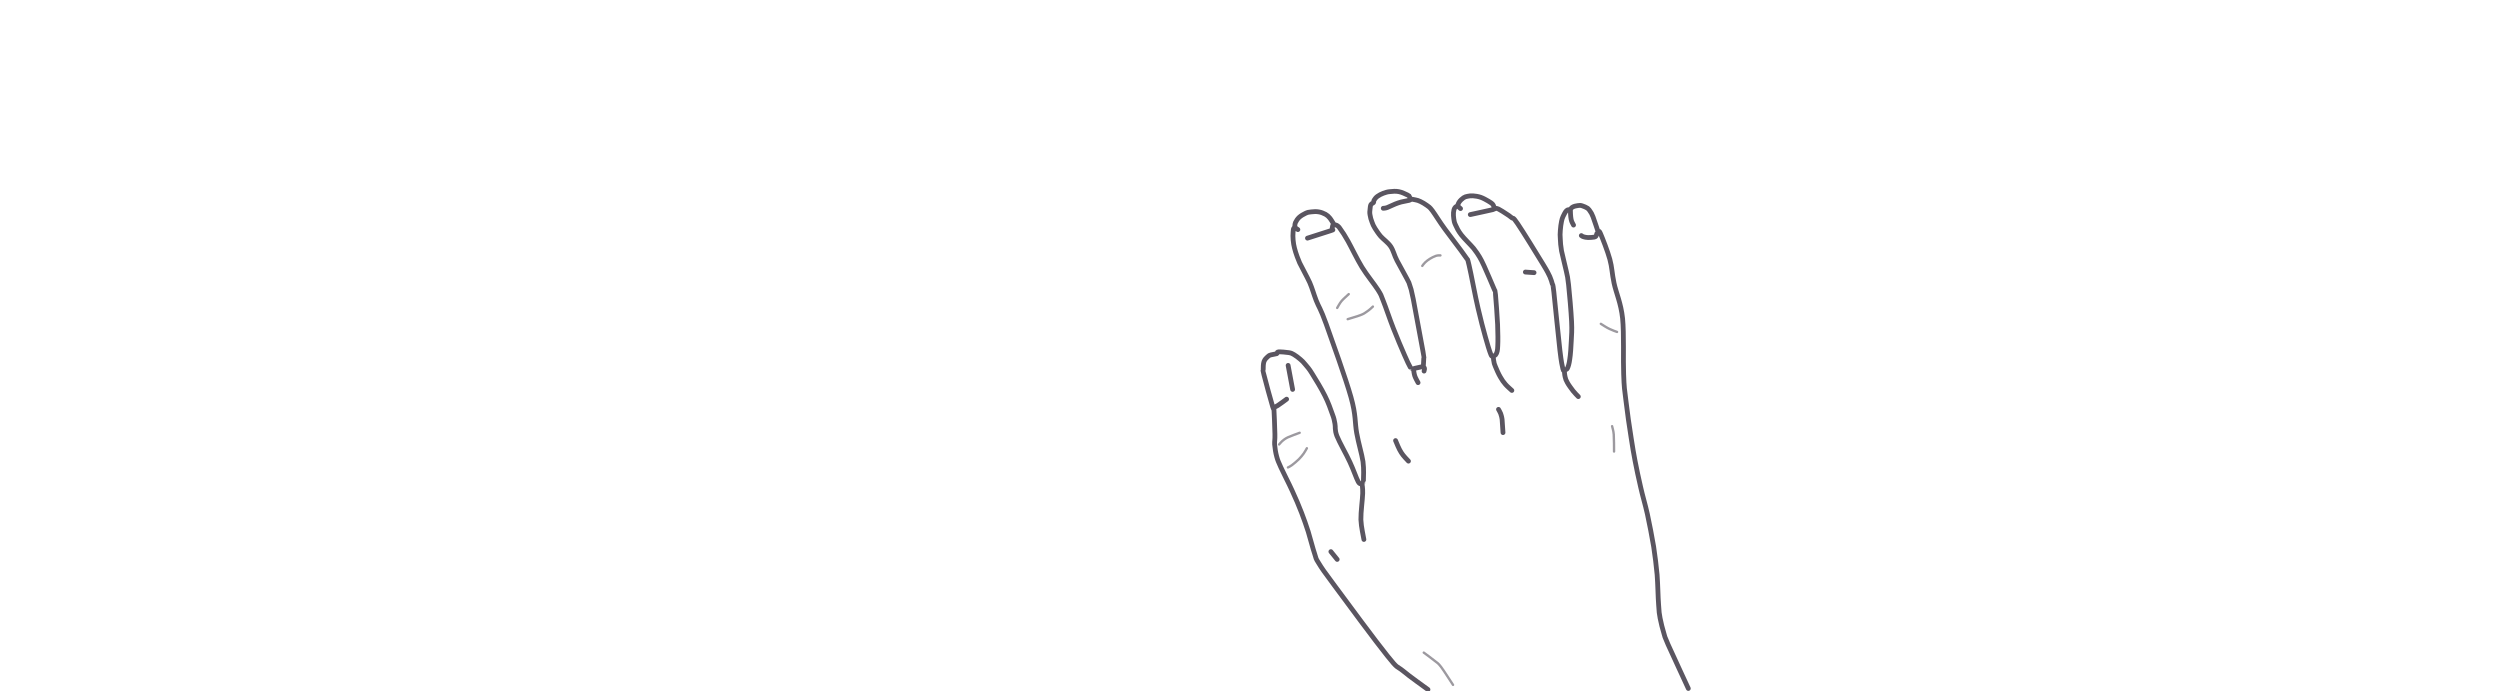
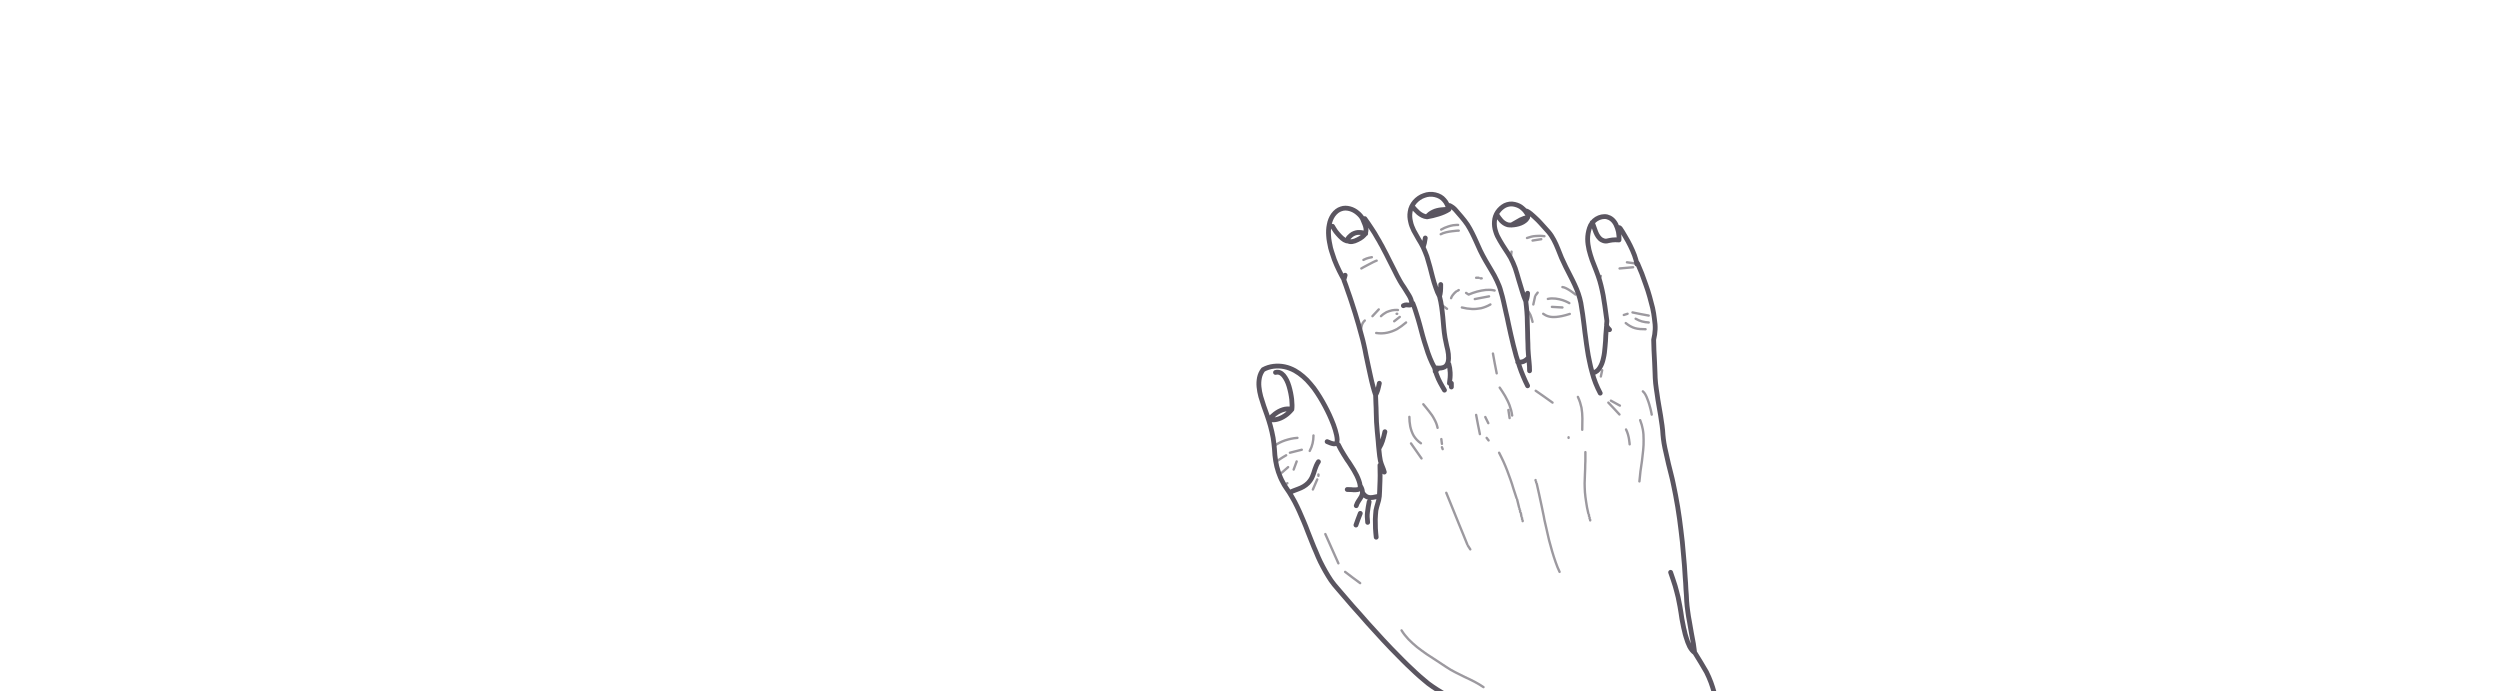
<svg xmlns="http://www.w3.org/2000/svg" viewBox="-400 -20 1666 460" data-side="right">
-   <path class="hand-creases" d="M559.9 150.2 C559.4 150.2 558.1 150.1 556.9 150.5 555.7 150.9 553.9 151.8 552.8 152.5 551.6 153.2 550.6 154.1 549.8 154.8 548.9 155.6 548.1 156.8 547.8 157.2 M498.8 176.0 C498.0 176.8 495.4 179.0 494.1 180.5 492.8 182.0 491.6 184.4 491.1 185.2 M514.9 184.3 C514.3 184.9 512.5 186.6 511.1 187.5 509.7 188.5 508.8 189.2 506.6 190.0 504.4 190.9 499.5 192.2 498.1 192.7 M666.8 195.8 C667.8 196.4 670.9 198.5 672.8 199.3 674.6 200.2 676.8 200.9 677.6 201.2 M674.3 264.0 C674.4 264.9 675.2 266.7 675.4 269.5 675.6 272.3 675.6 279.0 675.6 280.9 M466.1 268.4 C464.8 268.9 460.0 270.6 458.1 271.5 456.1 272.5 455.4 273.2 454.4 274.0 453.5 274.8 452.8 275.8 452.4 276.2 M470.9 278.7 C470.6 279.3 469.6 281.0 468.8 282.2 467.9 283.4 466.9 284.7 465.6 286.0 464.3 287.3 462.1 289.1 460.9 290.0 459.7 290.9 458.7 291.3 458.3 291.5 M548.8 414.9 C550.0 415.8 554.2 418.8 556.1 420.4 558.0 421.9 558.2 421.7 560.3 424.4 562.3 427.0 566.9 434.4 568.3 436.4" fill="none" stroke="#5a5560" stroke-opacity="0.6" stroke-width="1.6" stroke-linecap="round" stroke-linejoin="round" />
-   <path class="hand-lines" d="M540.0 112.7 C540.5 112.7 542.2 112.9 543.3 113.2 544.4 113.4 545.4 113.7 546.6 114.3 547.9 114.9 549.4 115.8 550.8 116.8 552.1 117.8 552.6 117.8 554.6 120.5 556.6 123.2 559.3 127.8 563.0 132.8 566.6 137.8 573.6 146.7 576.3 150.7 578.9 154.7 577.5 151.0 579.0 156.8 580.4 162.6 583.1 177.6 585.0 185.5 586.8 193.4 588.4 199.2 589.8 204.3 591.2 209.4 592.6 214.0 593.5 216.2 594.3 218.3 594.8 217.1 595.1 217.3 M540.0 112.7 C539.8 112.8 540.5 113.1 539.1 113.5 537.8 113.9 534.2 114.3 531.8 115.2 529.3 116.0 526.1 117.7 524.5 118.3 522.8 118.9 522.2 118.7 521.8 118.8 M571.3 117.2 C571.5 116.7 571.8 115.4 572.5 114.5 573.1 113.6 574.4 112.4 575.3 111.8 576.2 111.2 576.9 111.0 578.0 110.8 579.0 110.6 580.1 110.4 581.6 110.5 583.1 110.6 585.1 110.9 586.8 111.5 588.5 112.1 590.4 113.2 591.8 114.0 593.1 114.8 594.1 115.4 594.8 116.2 595.4 116.9 595.6 118.2 595.8 118.7 M571.3 117.2 L573.3 119.0 M571.3 117.2 C571.0 117.4 569.9 117.7 569.5 118.5 569.0 119.2 568.7 120.4 568.6 121.7 568.5 122.9 568.6 124.4 568.8 125.8 569.0 127.2 569.1 128.2 570.0 130.0 570.8 131.8 571.8 133.9 573.8 136.5 575.8 139.1 579.9 143.0 582.0 145.5 584.0 148.0 584.8 149.4 586.0 151.3 587.1 153.3 587.4 153.7 589.0 157.2 590.5 160.6 594.2 169.0 595.5 172.2 596.7 175.3 596.2 172.3 596.6 176.3 597.0 180.3 597.7 190.5 598.0 196.2 598.2 201.8 598.3 207.2 598.1 210.5 598.0 213.8 597.6 214.7 597.1 215.8 596.6 217.0 595.5 217.1 595.1 217.3 M595.8 118.7 C596.3 118.8 597.3 118.7 598.6 119.3 600.0 120.0 602.3 121.5 603.8 122.5 605.2 123.4 606.0 123.9 607.3 125.0 608.5 126.1 607.8 123.8 611.3 129.0 614.8 134.1 624.5 149.9 628.1 155.8 631.7 161.7 631.7 162.1 632.8 164.3 633.8 166.6 634.0 167.6 634.5 169.3 634.9 171.0 634.6 167.3 635.5 174.7 636.3 182.0 638.5 204.8 639.5 213.3 640.5 221.8 641.0 223.6 641.5 225.8 642.0 228.0 642.3 226.4 642.5 226.5 M595.8 118.7 C595.6 118.8 597.4 118.9 594.8 119.7 592.1 120.4 582.3 122.4 579.8 123.0 M646.5 119.7 C646.7 119.4 647.1 118.4 648.0 118.0 648.8 117.5 650.4 117.1 651.5 117.0 652.5 116.8 653.4 116.8 654.5 117.2 655.5 117.5 657.1 118.2 658.0 118.8 658.8 119.5 659.2 120.0 659.8 121.0 660.4 121.9 660.7 122.2 661.6 124.5 662.5 126.8 664.5 133.1 665.1 134.8 M646.5 119.7 C646.5 120.7 646.6 124.4 647.0 126.2 647.3 127.9 648.3 129.3 648.6 130.0 M646.5 119.7 C646.0 119.8 644.8 119.5 644.0 120.3 643.1 121.1 642.2 123.1 641.6 124.3 641.1 125.5 640.9 126.0 640.6 127.5 640.3 129.0 639.9 131.5 639.8 133.5 639.6 135.5 639.6 137.2 639.8 139.5 639.9 141.8 640.0 143.6 640.6 147.2 641.3 150.7 643.0 157.0 643.8 160.8 644.6 164.6 644.7 164.3 645.3 169.8 645.9 175.4 647.0 187.9 647.3 194.2 647.6 200.4 647.3 203.0 647.1 207.2 646.9 211.3 646.6 216.3 646.1 219.3 645.7 222.4 645.1 224.3 644.5 225.5 643.8 226.7 642.8 226.3 642.5 226.5 M488.9 129.7 C489.4 129.8 490.7 129.9 491.4 130.5 492.2 131.1 492.5 131.5 493.6 133.2 494.8 134.8 495.9 136.5 498.3 140.7 500.6 144.8 504.3 152.6 507.6 158.0 510.9 163.4 515.9 169.4 518.3 173.2 520.6 176.9 520.1 176.2 521.8 180.5 523.5 184.7 526.1 192.6 528.5 198.7 530.8 204.7 534.1 212.3 536.0 216.7 537.8 221.0 539.0 223.2 539.8 224.7 540.5 226.1 540.1 225.2 540.5 225.5 540.8 225.7 541.7 226.0 542.0 226.2 M488.9 129.7 C488.8 129.8 488.3 129.8 488.1 130.3 487.9 130.9 487.8 132.4 487.6 133.0 487.4 133.5 489.7 132.7 486.9 133.7 484.2 134.6 473.9 137.8 471.3 138.7 M462.8 131.5 C462.9 131.0 462.8 129.4 463.3 128.3 463.8 127.2 464.7 125.8 465.8 124.8 466.9 123.8 468.6 122.8 469.9 122.2 471.3 121.5 472.3 121.3 473.8 121.2 475.3 121.0 477.2 120.9 478.8 121.2 480.4 121.4 482.1 122.2 483.3 122.8 484.5 123.5 485.2 124.1 486.1 125.2 487.0 126.2 488.3 128.6 488.8 129.3 M462.8 131.5 C462.6 131.7 462.1 131.9 461.9 132.8 461.8 133.8 461.6 135.5 461.6 137.2 461.6 138.8 461.8 141.0 462.1 142.8 462.4 144.6 462.8 145.9 463.4 148.0 464.1 150.0 464.6 151.8 466.1 155.2 467.7 158.5 470.9 164.2 472.8 168.3 474.6 172.5 475.3 175.5 477.1 180.2 478.9 184.8 479.9 185.2 483.8 196.0 487.6 206.7 496.9 232.5 500.3 244.7 503.7 256.8 502.8 261.5 504.1 268.6 505.4 275.8 507.5 282.4 508.3 287.6 509.0 292.9 508.6 297.7 508.6 300.0 508.6 302.3 508.6 301.0 508.4 301.3 508.3 301.7 507.8 302.0 507.6 302.1 M462.8 131.5 L464.9 133.0 M665.1 134.8 C665.4 135.0 665.3 132.7 666.6 135.7 667.9 138.7 671.3 147.3 672.8 152.8 674.3 158.3 674.2 162.1 675.6 168.7 677.0 175.2 680.2 182.0 681.3 192.2 682.3 202.3 681.6 220.2 682.0 229.3 682.3 238.4 682.6 239.7 683.5 246.8 684.3 253.9 685.9 265.1 687.0 271.8 688.0 278.5 688.6 281.7 689.6 287.1 690.7 292.6 691.9 298.6 693.3 304.5 694.6 310.4 696.3 315.8 697.8 322.5 699.2 329.1 700.9 337.6 702.0 344.3 703.0 351.1 703.7 356.5 704.3 363.0 704.8 369.5 704.9 378.3 705.3 383.1 705.6 388.0 705.7 388.8 706.3 392.0 706.9 395.1 707.9 399.1 708.8 402.0 709.7 404.9 708.9 403.3 711.6 409.5 714.3 415.6 722.9 433.9 725.1 438.8 M665.1 134.8 C665.0 135.0 664.4 135.2 664.1 135.7 663.9 136.1 663.9 136.9 663.6 137.3 663.3 137.7 663.3 137.8 662.5 138.0 661.6 138.2 659.5 138.3 658.3 138.3 657.1 138.3 656.0 138.0 655.3 137.8 654.5 137.6 654.0 137.1 653.8 137.0 M616.5 161.3 L622.3 161.7 M595.1 217.3 C595.2 217.9 595.2 219.7 595.5 220.8 595.7 222.0 595.7 222.4 596.5 224.2 597.2 225.9 598.6 229.2 599.8 231.2 600.9 233.2 602.0 234.7 603.3 236.2 604.6 237.7 606.8 239.5 607.5 240.2 M458.4 223.5 L461.4 239.5 M548.5 224.2 C548.5 223.3 548.8 220.5 548.8 218.8 548.8 217.2 549.4 220.9 548.3 214.3 547.1 207.7 543.2 186.6 541.8 179.3 540.3 172.0 540.3 172.7 539.6 170.5 538.9 168.2 539.1 168.6 537.6 165.8 536.2 163.0 532.8 157.2 531.0 153.7 529.1 150.1 528.6 147.0 526.8 144.3 525.0 141.6 521.9 139.5 520.1 137.5 518.4 135.5 517.3 133.7 516.3 132.2 515.3 130.6 514.8 129.5 514.3 128.0 513.7 126.5 513.2 124.8 513.0 123.3 512.7 121.9 512.8 120.5 513.0 119.3 513.1 118.2 513.2 117.0 513.6 116.3 514.0 115.6 514.9 115.5 515.3 115.0 515.6 114.5 515.3 113.8 515.8 113.2 516.2 112.5 517.0 111.5 518.0 110.8 519.0 110.1 520.4 109.3 521.8 108.8 523.2 108.3 524.6 107.8 526.3 107.7 528.0 107.5 530.1 107.3 532.1 107.7 534.1 108.0 537.0 109.5 538.1 110.0 539.3 110.5 538.8 110.4 539.1 110.8 539.4 111.2 539.7 112.1 539.8 112.3 M548.5 224.2 C548.6 224.4 549.2 225.0 549.3 225.5 549.4 226.0 549.0 227.0 549.0 227.3 M548.5 224.2 C547.5 224.4 543.7 225.2 542.6 225.5 541.5 225.8 542.1 226.0 542.0 226.2 M542.0 226.2 C542.1 226.9 542.3 229.0 542.8 230.5 543.3 232.0 544.6 234.2 545.0 235.0 M642.5 226.5 C642.5 227.3 642.6 229.7 643.0 231.2 643.3 232.6 643.6 233.4 644.5 235.0 645.3 236.5 647.1 238.9 648.3 240.5 649.5 242.0 651.2 243.7 651.8 244.3 M457.4 246.0 C456.4 246.7 452.9 249.4 451.4 250.3 450.0 251.2 449.4 251.3 448.9 251.5 M448.9 251.5 C449.1 254.5 449.5 265.2 449.6 269.3 449.7 273.4 449.3 273.6 449.4 276.1 449.6 278.6 450.1 281.8 450.8 284.3 451.5 286.9 451.9 287.7 453.6 291.5 455.3 295.3 458.8 301.9 461.1 307.0 463.4 312.0 465.7 317.3 467.4 321.8 469.2 326.4 470.3 329.8 471.8 334.3 473.2 338.9 474.9 345.6 476.1 349.1 477.3 352.6 476.5 351.7 478.8 355.3 481.0 358.9 482.0 360.4 489.6 370.6 497.2 380.9 516.9 407.6 524.5 417.0 532.0 426.4 530.4 423.4 535.0 427.1 539.5 430.9 548.8 437.4 551.6 439.5 M448.9 251.5 C448.8 251.4 449.2 254.6 448.1 251.0 447.0 247.4 443.3 233.9 442.3 229.8 441.2 225.7 441.8 227.8 441.8 226.3 441.8 224.8 441.8 222.4 442.3 221.0 442.8 219.5 444.0 218.4 444.8 217.7 445.6 216.9 445.9 216.8 446.9 216.5 447.9 216.2 449.9 216.0 450.8 215.7 451.6 215.3 450.6 214.6 451.9 214.5 453.3 214.4 457.2 214.7 458.9 215.0 460.7 215.3 461.0 215.6 462.3 216.3 463.6 217.1 465.4 218.4 466.6 219.5 467.9 220.6 468.5 221.2 469.8 222.8 471.1 224.4 472.3 225.5 474.4 229.0 476.6 232.5 480.7 239.2 482.9 243.7 485.2 248.2 486.8 252.9 487.9 256.0 489.1 259.1 489.1 259.9 489.6 262.3 490.1 264.7 489.3 266.2 490.9 270.5 492.6 274.8 497.3 282.9 499.6 288.0 502.0 293.1 503.8 298.6 505.1 301.0 506.4 303.3 507.2 302.0 507.6 302.1 M598.6 252.8 C598.8 253.3 599.6 254.4 600.0 255.5 600.3 256.6 600.7 257.3 601.0 259.5 601.2 261.6 601.5 266.8 601.6 268.3 M530.0 273.6 C530.6 275.0 532.3 279.4 533.8 281.6 535.2 283.9 537.8 286.4 538.6 287.3 M507.6 302.1 C507.7 303.3 508.2 304.8 508.1 308.8 508.0 312.8 506.8 321.2 506.9 326.3 507.1 331.4 508.6 337.3 508.9 339.5 M486.9 347.6 L491.1 352.8" fill="none" stroke="#5a5560" stroke-width="3.2" stroke-linecap="round" stroke-linejoin="round" data-source="outline" />
+   <path class="hand-creases" d="M571.7 129.9 C571.7 129.9 570.5 129.8 568.4 130.1 C567.4 130.3 566.2 130.5 564.9 131.0 C563.5 131.4 562.0 132.1 560.4 133.0 M572.1 133.7 C572.1 133.7 570.1 133.7 567.6 134.1 C565.1 134.4 562.1 135.0 560.1 136.1 M629.2 137.4 C627.1 137.1 625.2 137.1 623.3 137.3 C621.4 137.4 619.6 137.9 617.6 138.6 M627.1 139.4 L621.3 140.3 M607.3 147.7 L606.9 151.0 M514.2 151.4 C514.2 151.4 511.1 151.8 508.6 153.2 M690.0 155.6 L684.2 154.8 M517.4 153.7 C516.8 153.8 514.2 155.1 511.8 156.4 C509.4 157.6 507.2 158.9 507.2 158.9 M688.3 158.1 L683.8 158.5 L679.3 158.9 M666.8 163.9 L666.0 165.9 M585.4 165.1 L583.7 165.1 M587.4 165.5 L586.6 165.5 M649.9 176.3 C649.9 176.3 648.5 175.1 646.7 173.9 C644.9 172.7 642.7 171.4 641.2 171.3 M572.1 173.3 L571.3 173.8 M596.0 173.6 C594.1 173.1 592.2 173.1 590.3 173.2 C588.3 173.4 586.3 173.8 584.4 174.3 C582.5 174.8 580.6 175.5 578.7 176.3 M570.5 174.2 C570.5 174.2 567.8 176.2 567.0 178.7 M624.7 175.0 L623.4 176.7 M592.3 177.5 L587.5 178.4 L582.8 179.3 M577.0 175.2 L578.7 176.3 M623.0 177.5 L621.8 182.9 M645.8 182.0 C645.8 182.0 644.0 180.9 641.3 180.0 C640.0 179.6 638.4 179.2 636.7 179.0 C635.0 178.8 633.3 178.8 631.5 179.2 M593.2 182.9 C591.1 184.1 589.0 184.9 587.0 185.4 C584.9 185.8 582.9 186.0 580.8 185.9 C578.7 185.8 576.5 185.5 574.2 184.9 M564.3 185.8 L561.4 183.7 M641.2 184.9 L634.2 184.5 M518.8 186.2 L514.6 190.7 M531.6 186.6 C531.6 186.6 529.9 186.4 527.7 186.8 C526.6 187.1 525.3 187.4 524.0 188.0 C522.8 188.7 521.5 189.5 520.3 190.7 M621.3 194.5 C620.8 192.5 620.4 191.1 619.9 189.9 C619.4 188.8 618.8 187.9 618.0 187.0 M698.7 190.3 L693.3 189.3 L687.9 188.2 M684.6 189.1 L682.1 189.9 M628.4 189.1 C629.4 189.8 630.4 190.4 631.8 190.8 C633.1 191.2 634.8 191.4 637.1 191.2 C638.3 191.1 639.5 190.9 641.0 190.6 C642.5 190.3 644.2 189.8 646.1 189.2 M531.1 189.1 L530.7 189.1 M532.8 191.2 L529.1 194.1 M690.0 192.4 C691.4 193.2 692.8 193.8 694.2 194.2 C695.6 194.6 697.1 194.8 698.7 194.9 M509.5 193.6 C507.1 195.8 507.3 198.4 506.8 200.3 M537.0 194.9 C535.0 196.6 533.0 198.1 531.0 199.3 C528.9 200.4 526.8 201.2 524.5 201.7 C522.2 202.2 519.7 202.3 517.1 201.9 M683.4 195.3 C685.5 197.0 687.5 198.1 689.6 198.7 C691.7 199.3 694.0 199.4 696.6 199.4 M594.9 215.6 L596.1 222.2 L597.4 228.8 M667.7 226.7 L666.8 230.9 M599.4 238.3 C600.6 240.1 601.9 242.0 603.0 243.9 C604.1 245.9 605.2 248.0 606.0 250.2 C606.8 252.3 607.4 254.6 607.7 256.9 M623.4 240.4 L629.0 244.3 L634.6 248.3 M694.8 240.8 C696.0 241.7 697.1 243.8 697.9 246.1 C698.8 248.3 699.5 250.9 700.0 252.9 C700.5 254.9 700.7 256.3 700.7 256.3 M651.5 244.5 C652.7 247.0 653.4 249.4 653.9 251.7 C654.3 254.1 654.5 256.4 654.5 258.9 C654.5 261.3 654.5 263.8 654.4 266.4 M673.5 247.0 L679.5 250.3 M671.8 248.3 L675.5 252.2 L679.2 256.2 M548.5 249.4 C549.8 251.0 551.2 252.6 552.4 254.2 C553.7 255.8 554.9 257.5 555.8 259.3 C556.8 261.1 557.6 263.0 558.0 265.1 M605.2 253.2 L606.0 258.6 M583.7 256.5 L584.9 262.9 L586.2 269.3 M539.2 257.8 C539.2 259.9 539.4 262.1 539.8 264.2 C540.3 266.4 541.0 268.5 542.1 270.4 C543.3 272.3 544.8 274.0 546.9 275.4 M589.8 257.9 L591.8 262.0 M693.0 260.0 C693.8 262.0 694.4 264.1 694.8 266.3 C695.2 268.5 695.3 270.7 695.3 273.1 C695.4 275.4 695.2 277.7 695.0 280.1 C694.8 282.4 694.5 284.8 694.2 287.2 C693.9 289.5 693.5 291.9 693.2 294.1 C692.9 296.4 692.7 298.6 692.5 300.8 M683.6 266.2 C684.7 268.4 685.3 270.8 685.6 272.8 C685.9 274.7 686.0 276.1 686.0 276.1 M475.3 270.2 C475.3 272.1 475.1 273.8 474.7 275.5 C474.3 277.2 473.7 278.8 472.8 280.5 M645.3 271.4 L645.3 271.8 M590.7 271.8 L592.0 273.5 M464.6 271.8 C463.1 271.9 461.7 272.1 460.3 272.4 C458.9 272.7 457.6 273.1 456.3 273.5 C453.7 274.4 451.4 275.6 449.7 276.8 M560.5 272.6 L560.9 275.8 M540.3 275.5 L543.8 280.5 L547.3 285.5 M560.9 278.0 L561.4 279.3 M467.5 279.7 L463.5 280.7 L459.6 281.7 M656.5 281.3 C656.5 282.8 656.5 284.2 656.5 285.5 C656.5 286.9 656.5 288.1 656.4 289.3 C656.4 291.7 656.3 293.9 656.2 296.0 C656.1 298.1 656.1 300.1 656.0 302.0 C656.0 304.0 656.1 305.9 656.2 308.0 C656.4 310.0 656.6 312.2 657.0 314.5 C657.3 316.9 657.8 319.4 658.5 322.3 M599.0 281.7 C600.0 283.7 601.0 285.6 601.9 287.6 C602.8 289.6 603.6 291.5 604.4 293.6 C605.1 295.6 605.9 297.6 606.6 299.6 C607.3 301.6 608.0 303.7 608.6 305.8 C609.3 307.8 609.9 309.9 610.6 311.9 M457.1 283.4 C455.6 284.3 454.3 285.0 453.2 285.8 C452.1 286.5 451.1 287.2 450.1 287.9 M464.1 287.5 L462.1 292.9 M458.4 291.3 L454.2 295.0 M623.3 299.9 L623.3 300.3 M623.7 301.2 L623.7 301.6 M478.6 296.2 L478.6 297.1 M624.1 302.4 C624.6 304.5 625.1 306.8 625.6 309.1 C626.1 311.5 626.7 314.0 627.2 316.5 C627.7 319.0 628.2 321.6 628.8 324.2 C629.0 325.6 629.3 326.9 629.6 328.2 C629.9 329.5 630.2 330.8 630.5 332.1 C630.8 333.4 631.1 334.8 631.4 336.1 C631.7 337.4 632.0 338.7 632.3 340.0 C633.0 342.6 633.7 345.1 634.4 347.6 C635.1 350.0 635.9 352.4 636.7 354.7 C637.5 356.9 638.3 359.1 639.3 361.1 M477.8 299.5 L474.9 306.2 M457.9 302.0 L455.9 303.3 M611.0 312.8 L612.3 318.1 M563.8 308.4 L566.6 315.3 L569.4 322.2 L572.2 329.1 L575.0 335.9 L577.8 342.8 M612.6 319.0 L612.6 319.4 M613.0 320.2 L613.0 321.1 M613.5 321.9 L613.9 324.3 M614.3 325.2 L614.3 326.0 M614.7 326.8 L614.7 327.3 M658.9 323.1 L658.9 323.9 M659.3 324.8 L659.3 325.6 M483.2 335.9 L486.1 342.4 L489.0 348.9 L491.9 355.4 M659.7 326.4 L659.7 326.8 M578.2 343.6 L579.8 346.1 M496.4 361.1 L501.4 364.9 L506.4 368.6 M534.0 400.1 C535.3 402.2 536.9 404.2 538.6 406.0 C540.4 407.8 542.3 409.6 544.3 411.2 C546.4 412.8 548.5 414.4 550.7 415.9 C552.9 417.4 555.1 418.8 557.3 420.2 C559.5 421.7 561.7 423.1 563.8 424.5 C565.7 425.8 567.7 426.9 569.8 428.0 C571.9 429.1 574.1 430.1 576.2 431.2 C578.4 432.2 580.5 433.2 582.6 434.3 C584.7 435.4 586.7 436.6 588.6 437.9 M593.5 442.0 L597.3 448.0 L601.0 453.9 L604.7 459.8" fill="none" stroke="#5a5560" stroke-opacity="0.6" stroke-width="1.6" stroke-linecap="round" stroke-linejoin="round" />
+   <path class="hand-lines" d="M565.5 119.6 C563.5 120.9 561.1 121.9 558.5 122.7 C556.0 123.5 553.4 124.1 551.0 124.5 C552.0 123.0 553.5 122.0 555.2 121.2 C556.8 120.4 558.7 120.0 560.5 119.8 C562.3 119.6 564.0 119.5 565.5 119.6 C564.9 117.1 563.9 114.9 562.4 113.3 C561.0 111.6 559.0 110.4 556.4 109.8 C553.9 109.2 551.3 109.4 549.0 110.3 C546.6 111.1 544.5 112.6 542.8 114.5 C541.2 116.4 540.0 118.7 539.7 121.2 C539.3 123.5 539.5 125.6 540.0 127.7 C540.4 129.8 541.2 131.7 542.1 133.6 C543.1 135.5 544.2 137.4 545.3 139.3 C546.4 141.1 547.5 142.9 548.4 144.8 C549.3 146.7 550.1 148.8 550.9 150.9 C551.6 153.1 552.2 155.4 552.9 157.8 C553.5 160.1 554.1 162.5 554.7 164.8 C555.3 167.1 556.0 169.4 556.8 171.6 C557.5 173.7 558.3 175.7 559.3 177.5 C560.0 175.2 560.1 173.5 560.1 169.6 M618.0 237.1 C617.0 235.1 616.0 233.0 615.1 230.8 C614.2 228.7 613.3 226.4 612.6 224.2 C611.8 221.9 611.1 219.6 610.4 217.3 C609.7 214.9 609.1 212.5 608.5 210.1 C607.9 207.7 607.3 205.3 606.8 202.9 C606.3 200.4 605.7 198.0 605.2 195.6 C604.7 193.1 604.2 190.7 603.6 188.3 C603.1 185.9 602.6 183.5 602.0 181.1 C601.5 178.8 600.9 176.5 600.2 174.2 C599.6 171.7 598.6 169.3 597.5 167.0 C596.5 164.7 595.2 162.5 593.9 160.3 C592.6 158.1 591.3 155.9 590.0 153.7 C588.7 151.4 587.5 149.2 586.4 146.9 C585.5 144.9 584.6 142.9 583.7 140.9 C582.8 139.0 582.0 137.1 581.0 135.2 C580.1 133.3 579.0 131.5 577.9 129.7 C576.7 128.0 575.4 126.2 573.9 124.5 C572.2 122.6 571.2 121.3 570.1 120.1 C569.1 118.9 568.0 118.0 566.1 117.0 L564.6 116.9 M620.1 122.4 L618.0 122.9 C617.0 121.3 615.9 119.8 614.5 118.7 C613.2 117.5 611.5 116.7 609.4 116.2 C607.1 115.6 604.9 116.0 602.9 116.9 C601.0 117.9 599.3 119.4 598.0 121.3 C596.8 123.1 596.0 125.3 595.9 127.5 C595.7 129.8 596.0 132.1 596.7 134.2 C597.3 136.3 598.3 138.3 599.5 140.3 C600.6 142.3 601.9 144.2 603.1 146.1 C604.4 148.0 605.6 149.9 606.7 151.8 C607.8 153.9 608.8 156.2 609.7 158.6 C610.5 161.1 611.3 163.6 612.0 166.2 C612.8 168.8 613.5 171.3 614.3 173.8 C615.0 176.3 615.9 178.7 616.8 180.8 C617.4 179.3 617.9 178.1 618.0 175.4 M541.1 117.5 C542.3 118.9 543.7 120.5 545.3 121.9 C546.9 123.2 548.8 124.3 551.0 124.5 M535.2 183.7 C536.6 182.9 538.0 183.2 539.1 183.3 C540.1 183.3 540.8 183.2 540.7 181.4 C540.6 180.2 540.0 178.6 539.0 176.9 C538.0 175.2 536.8 173.3 535.7 171.6 C534.5 169.9 533.5 168.3 532.9 167.2 C532.3 166.0 531.6 164.8 531.0 163.7 C530.4 162.5 529.8 161.3 529.2 160.1 C528.0 157.8 526.8 155.4 525.6 153.0 C525.0 151.8 524.4 150.6 523.8 149.4 C523.2 148.2 522.5 147.0 521.9 145.8 C521.3 144.6 520.7 143.4 520.0 142.3 C519.4 141.1 518.7 139.9 518.0 138.8 C516.7 136.5 515.4 134.2 513.9 132.1 C512.5 129.9 511.0 127.8 509.5 125.7 L508.0 125.8 C507.3 124.4 506.1 123.0 504.6 121.8 C503.2 120.6 501.4 119.6 499.5 119.1 C497.6 118.6 495.6 118.5 493.7 119.2 C491.8 119.8 490.0 121.1 488.4 123.3 C487.1 125.2 486.2 127.4 485.8 129.8 C485.3 132.1 485.2 134.6 485.4 137.2 C485.5 138.5 485.6 139.8 485.9 141.2 C486.1 142.5 486.4 143.8 486.7 145.2 C487.1 146.5 487.4 147.8 487.9 149.1 C488.3 150.4 488.8 151.8 489.2 153.0 C490.2 155.6 491.3 158.0 492.4 160.3 C493.5 162.5 494.6 164.6 495.6 166.3 L496.4 163.4 M666.4 242.0 C665.3 239.9 664.2 237.6 663.3 235.3 C662.4 233.0 661.6 230.6 661.0 228.2 C660.3 225.8 659.7 223.3 659.2 220.7 C658.6 218.2 658.2 215.6 657.8 213.0 C657.4 210.4 657.0 207.8 656.7 205.2 C656.3 202.6 656.0 199.9 655.7 197.3 C655.4 194.7 655.0 192.1 654.7 189.6 C654.3 187.0 653.9 184.5 653.5 182.0 C653.1 179.9 652.5 177.8 651.8 175.7 C651.1 173.7 650.3 171.7 649.3 169.6 C648.4 167.6 647.4 165.7 646.4 163.7 C645.4 161.7 644.4 159.8 643.4 157.8 C642.4 155.8 641.5 153.8 640.6 151.8 C639.8 149.9 639.0 147.8 638.2 145.8 C637.4 143.8 636.5 141.8 635.5 139.9 C634.5 138.0 633.3 136.1 631.9 134.5 C631.1 133.7 630.3 132.7 629.3 131.6 C628.4 130.6 627.4 129.5 626.4 128.4 C625.4 127.3 624.4 126.3 623.3 125.3 C622.3 124.3 621.3 123.5 620.4 122.7 C618.6 121.2 617.2 120.3 616.5 120.6 M597.4 122.9 C598.2 124.2 599.2 125.7 600.4 127.0 C601.6 128.3 603.0 129.3 604.8 129.8 C606.2 130.1 608.3 130.0 610.4 129.6 C612.5 129.2 614.6 128.4 616.1 127.2 C617.6 126.1 618.5 124.7 618.0 122.9 M661.0 128.3 C661.9 130.0 662.5 132.4 663.4 134.6 C664.3 136.8 665.5 138.8 667.4 139.9 C669.3 140.9 670.4 140.8 671.8 140.4 C673.3 140.1 675.2 139.6 678.9 139.9 C679.0 137.9 678.8 136.1 678.5 134.4 C678.1 132.7 677.6 131.1 676.8 129.5 C675.3 126.6 673.2 125.1 670.9 124.5 C668.6 124.0 666.1 124.6 663.9 125.9 C661.8 127.2 660.0 129.4 659.2 132.0 C658.4 134.5 658.0 136.9 658.0 139.3 C658.0 141.7 658.4 144.1 658.9 146.4 C659.5 148.8 660.2 151.1 661.0 153.4 C661.9 155.7 662.8 158.0 663.7 160.3 C664.6 162.6 665.4 164.9 666.1 167.2 C666.7 169.2 667.2 171.4 667.7 173.6 C668.2 175.8 668.6 178.0 668.9 180.3 C669.3 182.5 669.6 184.8 669.9 187.0 C670.2 189.3 670.5 191.5 670.8 193.6 C671.0 195.8 669.5 196.7 672.6 199.7 M618.0 125.0 C616.4 125.2 615.0 125.7 613.3 126.5 C611.7 127.4 609.8 128.5 607.2 130.0 M508.0 125.8 C508.5 127.3 509.4 128.9 509.9 130.6 C510.4 132.3 510.6 134.1 509.8 135.6 C509.2 137.0 507.0 138.7 504.6 139.8 C502.3 141.0 499.8 141.5 498.5 140.6 C496.8 139.4 500.3 136.7 501.4 136.0 C503.1 135.1 504.6 134.8 506.0 134.9 C507.4 134.9 508.8 135.3 510.1 135.7 M488.0 130.8 C488.6 131.9 489.4 133.1 490.2 134.3 C491.1 135.4 492.1 136.6 493.0 137.5 C494.9 139.5 496.9 140.8 498.5 140.6 M677.6 131.5 C677.8 131.7 679.3 131.5 679.6 132.0 C680.7 133.6 681.9 135.5 683.0 137.5 C684.2 139.5 685.4 141.6 686.4 143.7 C687.5 145.9 688.4 148.0 689.2 150.1 C690.0 152.2 690.5 154.2 690.8 156.0 L690.8 154.8 M549.8 138.6 C549.4 141.4 549.1 142.8 548.5 144.4 M691.3 155.6 C692.2 157.7 693.1 159.9 694.1 162.3 C695.0 164.7 695.9 167.2 696.8 169.8 C697.3 171.1 697.7 172.3 698.1 173.6 C698.5 174.9 698.9 176.3 699.3 177.6 C700.0 180.2 700.7 182.7 701.3 185.2 C701.8 187.7 702.3 190.1 702.5 192.4 C702.9 195.1 703.1 197.3 703.0 199.5 C702.9 201.7 702.6 203.9 702.0 206.4 C702.0 208.5 702.1 210.9 702.2 213.4 C702.3 215.9 702.4 218.5 702.6 221.1 C702.7 223.7 702.8 226.1 702.9 228.4 C702.9 230.7 703.1 233.1 703.3 235.5 C703.6 237.9 703.9 240.3 704.3 242.7 C704.6 245.1 705.0 247.5 705.4 249.8 C705.8 252.2 706.2 254.5 706.6 256.8 C707.0 259.1 707.3 261.3 707.6 263.5 C707.9 265.6 708.1 267.8 708.2 269.8 C708.3 271.4 708.6 273.4 708.9 275.4 C709.3 277.5 709.7 279.8 710.3 282.1 C710.8 284.4 711.4 286.8 711.9 289.2 C712.5 291.5 713.1 293.8 713.6 296.0 C714.2 298.2 714.6 300.2 715.0 302.0 C715.3 303.3 715.6 304.6 715.8 305.9 C716.1 307.3 716.4 308.6 716.6 309.9 C717.1 312.5 717.6 315.1 718.0 317.7 C718.4 320.4 718.8 322.9 719.2 325.6 C719.5 328.1 719.9 330.8 720.2 333.4 C720.5 335.9 720.8 338.5 721.1 341.1 C721.4 343.7 721.6 346.3 721.8 348.9 C722.1 351.6 722.3 354.2 722.5 356.8 C722.7 359.4 722.9 362.0 723.0 364.6 C723.1 365.9 723.2 367.3 723.3 368.6 C723.4 369.9 723.5 371.3 723.5 372.6 C723.6 373.9 723.7 375.3 723.8 376.6 C723.9 377.9 724.0 379.3 724.0 380.6 C724.1 382.6 724.4 384.9 724.7 387.2 C725.0 389.6 725.4 392.1 725.9 394.6 C726.3 397.1 726.8 399.6 727.2 402.1 C727.7 404.5 728.1 406.9 728.5 409.0 C728.8 411.2 729.1 413.2 729.3 414.9 C728.1 414.1 727.0 412.7 726.0 410.9 C725.1 409.1 724.2 406.8 723.5 404.3 C723.1 403.1 722.8 401.8 722.5 400.4 C722.1 399.1 721.9 397.8 721.6 396.4 C721.3 395.0 721.0 393.6 720.8 392.3 C720.6 390.9 720.4 389.6 720.2 388.3 C720.0 387.2 719.8 385.8 719.5 384.1 C719.2 382.3 718.8 380.3 718.3 378.0 C717.7 375.7 717.1 373.1 716.3 370.4 C715.9 369.0 715.4 367.6 714.9 366.1 C714.4 364.6 713.9 363.0 713.3 361.4 M495.6 166.7 C496.5 169.1 497.4 171.5 498.2 174.0 C499.1 176.4 499.9 178.9 500.7 181.3 C501.5 183.8 502.3 186.3 503.1 188.8 C503.8 191.2 504.6 193.7 505.3 196.2 C506.0 198.7 506.7 201.1 507.3 203.5 C507.9 205.5 508.4 207.6 508.9 209.8 C509.4 212.0 509.9 214.3 510.3 216.6 C510.8 218.9 511.3 221.3 511.8 223.7 C512.3 226.0 512.8 228.3 513.3 230.6 C513.8 232.9 514.3 235.1 514.9 237.3 C515.5 239.4 516.0 241.4 516.7 243.3 C517.3 242.2 517.7 241.2 518.1 240.0 C518.4 238.8 518.8 237.4 519.2 235.4 M559.3 177.5 C559.9 179.8 560.4 182.2 560.7 184.5 C561.0 186.8 561.3 189.0 561.5 191.3 C561.7 193.6 561.9 195.9 562.1 198.2 C562.3 200.5 562.6 202.8 563.0 205.2 C563.3 206.8 563.7 208.6 564.1 210.5 C564.6 212.3 565.0 214.2 565.2 216.0 C565.4 217.9 565.4 219.7 565.0 221.3 C564.4 223.5 563.1 224.6 561.5 225.0 C559.8 225.5 557.9 225.3 556.0 225.1 C556.3 226.6 556.8 228.3 557.5 230.0 C558.1 231.7 558.9 233.4 559.8 235.1 C560.7 236.7 561.6 238.4 562.6 240.0 M616.8 180.8 C617.1 183.1 617.3 185.4 617.5 187.7 C617.7 190.0 617.8 192.4 617.8 194.7 C617.9 197.1 618.0 199.5 618.0 201.8 C618.0 204.2 618.1 206.6 618.2 208.9 C618.2 211.3 618.3 213.7 618.5 216.0 C618.6 218.0 618.9 219.7 619.0 221.4 C619.2 223.2 619.3 225.0 619.3 227.1 M541.5 182.1 C542.4 184.3 543.2 186.6 543.9 189.0 C544.7 191.4 545.4 193.9 546.1 196.4 C546.8 198.9 547.4 201.4 548.1 203.9 C548.8 206.5 549.6 209.0 550.4 211.4 C551.1 213.9 552.0 216.3 552.9 218.6 C553.8 220.8 554.8 223.0 556.0 225.1 M670.6 197.3 C670.4 199.0 670.3 201.1 670.1 203.5 C670.0 205.9 669.9 208.5 669.6 211.1 C669.4 213.8 669.1 216.4 668.5 218.8 C668.0 221.2 667.2 223.3 666.1 225.0 C665.1 226.7 663.7 227.9 661.9 228.4 M618.5 218.4 C617.4 219.7 616.3 220.4 615.2 220.9 C614.1 221.3 612.9 221.4 611.4 221.3 M565.5 222.6 C566.0 224.3 566.3 226.2 566.4 228.3 C566.5 230.5 566.3 232.8 565.9 235.4 M484.4 274.3 C485.9 275.0 487.7 275.7 489.0 275.8 C490.3 275.9 491.2 275.2 491.1 273.0 C491.0 271.0 490.5 268.8 489.8 266.5 C489.1 264.3 488.3 261.9 487.3 259.7 C486.4 257.5 485.4 255.4 484.5 253.6 C483.5 251.7 482.5 249.6 481.3 247.6 C480.2 245.6 478.9 243.6 477.6 241.6 C476.3 239.6 474.9 237.7 473.3 235.9 C471.8 234.1 470.2 232.4 468.4 230.9 C466.7 229.4 464.8 228.1 462.9 227.0 C460.7 225.8 458.4 224.9 456.0 224.4 C453.6 223.9 451.1 223.8 448.7 224.1 C446.3 224.4 444.0 225.1 441.8 226.3 M450.0 228.2 C452.1 227.6 453.9 228.5 455.4 230.2 C456.1 231.1 456.8 232.1 457.4 233.3 C458.0 234.6 458.6 235.9 459.0 237.4 C459.4 238.8 459.8 240.3 460.1 241.8 C460.4 243.2 460.6 244.7 460.8 246.1 C461.1 248.9 461.1 251.3 460.9 252.8 M558.5 225.5 L556.4 227.5 M441.8 226.3 C440.5 227.9 439.7 229.8 439.3 231.7 C438.9 233.7 438.8 235.7 439.0 237.8 C439.2 239.9 439.6 242.1 440.2 244.3 C440.8 246.4 441.5 248.5 442.2 250.6 C442.9 252.7 443.7 254.7 444.3 256.5 C445.1 258.8 445.9 261.3 446.6 263.8 C446.9 265.1 447.3 266.4 447.6 267.8 C447.9 269.1 448.1 270.4 448.4 271.7 C448.8 274.3 449.1 276.8 449.3 279.3 C449.4 282.1 449.7 284.7 450.1 287.2 C450.5 289.7 451.1 292.1 451.9 294.5 C452.7 296.8 453.6 299.1 454.9 301.4 C455.5 302.6 456.1 303.7 456.9 304.8 C457.6 305.9 458.4 307.1 459.2 308.2 C460.9 307.4 463.1 306.7 465.3 305.8 C467.5 305.0 469.8 303.8 471.7 301.9 C473.1 300.4 474.0 299.0 474.6 297.5 C475.3 296.0 475.7 294.5 476.2 292.9 C476.8 291.2 477.4 289.5 478.6 287.7 M567.2 235.4 L567.2 237.9 M516.7 243.3 C516.7 245.2 516.8 247.1 516.9 249.0 C517.0 250.9 517.1 252.8 517.1 254.9 C517.1 256.9 517.2 259.1 517.3 261.2 C517.4 263.3 517.6 265.5 517.8 267.6 C518.0 269.7 518.2 271.8 518.4 273.9 C518.6 276.0 518.7 278.3 519.0 280.5 C519.2 282.8 519.5 285.1 519.9 287.1 C520.6 290.0 521.8 291.9 522.5 294.6 M460.9 252.8 C458.9 252.3 456.9 252.4 455.0 253.0 C453.1 253.6 451.3 254.6 449.7 255.8 C448.1 257.0 446.8 258.3 446.0 259.4 C447.4 259.9 449.1 259.9 450.8 259.5 C452.6 259.1 454.4 258.3 456.2 257.1 C457.9 256.0 459.5 254.5 460.9 252.8 M522.9 267.7 C522.3 270.2 521.9 272.1 521.3 273.8 C520.8 275.4 520.1 276.9 519.2 278.4 M491.9 276.4 C492.8 278.4 494.1 280.6 495.5 282.9 C496.2 284.1 496.9 285.2 497.7 286.4 C498.5 287.5 499.3 288.6 500.0 289.8 C500.8 291.0 501.5 292.2 502.2 293.3 C502.9 294.5 503.5 295.6 504.1 296.8 C505.2 299.1 506.1 301.4 506.4 303.6 C506.7 305.8 505.4 306.4 503.4 306.4 C502.1 306.4 502.1 306.4 501.7 306.4 C501.4 306.3 500.6 306.3 497.8 306.2 M519.6 290.0 C519.7 292.3 519.7 294.6 519.7 296.9 C519.7 299.3 519.6 301.6 519.5 303.9 C519.5 306.1 519.3 308.4 519.2 310.7 C519.0 312.6 518.6 314.1 518.1 315.6 C517.7 317.0 517.2 318.5 516.9 320.2 C516.7 322.1 516.6 324.0 516.5 326.0 C516.5 328.0 516.5 330.1 516.6 332.1 C516.7 334.1 516.9 336.1 517.1 338.0 M506.4 303.6 C508.4 306.7 508.2 308.9 507.2 310.9 C506.2 312.8 504.5 314.6 503.8 317.0 M459.2 308.2 C460.5 310.2 461.6 312.3 462.8 314.4 C463.9 316.5 464.9 318.6 465.9 320.8 C466.9 323.0 467.9 325.3 468.8 327.5 C469.8 329.7 470.6 332.0 471.5 334.3 C472.4 336.5 473.3 338.8 474.2 341.1 C475.1 343.4 476.0 345.6 477.0 347.8 C477.9 350.1 478.9 352.3 479.9 354.4 C481.0 356.6 482.1 358.7 483.3 360.8 C484.4 362.8 485.7 364.8 487.0 366.8 C488.4 368.7 489.8 370.6 491.4 372.3 C493.0 374.2 494.7 376.1 496.3 378.0 C498.0 379.9 499.6 381.9 501.3 383.8 C503.0 385.7 504.7 387.6 506.4 389.5 C508.0 391.4 509.7 393.3 511.4 395.2 C513.1 397.1 514.8 399.0 516.6 400.9 C518.3 402.8 520.0 404.7 521.8 406.6 C523.5 408.4 525.3 410.3 527.0 412.1 C528.8 414.0 530.6 415.8 532.4 417.6 C534.1 419.4 536.0 421.2 537.8 423.0 C539.6 424.7 541.5 426.5 543.3 428.2 C545.2 429.9 547.0 431.6 549.0 433.2 C550.8 434.8 552.7 436.3 554.7 437.6 C556.8 439.0 558.9 440.4 561.0 441.6 C563.2 442.9 565.3 444.2 567.5 445.6 C569.6 446.9 571.7 448.2 573.7 449.6 C575.7 451.1 577.6 452.6 579.4 454.2 C581.1 455.9 582.7 457.6 584.1 459.6 C585.5 461.6 586.8 463.6 588.1 465.6 C589.4 467.6 590.6 469.7 591.8 471.8 C593.0 473.9 594.1 476.0 595.2 478.1 C596.3 480.3 597.4 482.4 598.4 484.6 C599.4 486.8 600.4 489.0 601.3 491.2 C602.2 493.4 603.2 495.6 604.0 497.9 C605.0 500.1 605.8 502.3 606.7 504.6 C607.5 506.8 608.3 509.1 609.2 511.4 C609.9 513.5 610.8 515.9 611.7 518.4 C612.6 520.9 613.5 523.5 614.3 525.7 C615.1 528.0 615.9 530.1 616.4 531.6 M518.8 310.7 C517.2 310.9 515.3 311.6 513.4 311.6 C511.5 311.6 509.5 310.8 507.9 308.1 M512.4 314.4 C511.9 317.1 511.5 319.1 511.3 321.2 C511.0 323.3 511.1 325.3 511.4 328.1 M506.5 322.1 L505.0 326.0 L503.6 329.9 M729.7 415.4 C731.0 417.5 732.3 419.6 733.5 421.6 C734.8 423.7 736.0 425.8 737.2 427.9 C738.3 430.1 739.3 432.4 740.2 434.8 C741.0 437.0 741.7 439.2 742.3 441.4 C742.9 443.7 743.5 446.0 744.0 448.2 C744.5 450.5 745.1 452.8 745.7 455.0 C746.3 457.3 746.9 459.5 747.7 461.7 C748.5 463.9 749.3 466.0 750.2 468.2 C751.0 470.3 751.9 472.5 752.8 474.6 C753.7 476.7 754.7 478.9 755.7 481.0 C756.6 483.1 757.6 485.2 758.6 487.3 C759.6 489.4 760.7 491.5 761.7 493.5 C762.7 495.6 763.8 497.7 764.8 499.7 C765.6 501.4 766.6 503.4 767.8 505.7 C768.9 507.9 770.1 510.3 771.3 512.8 C771.9 514.0 772.5 515.3 773.1 516.5 C773.8 517.7 774.4 519.0 775.0 520.1 C776.2 522.5 777.3 524.8 778.3 526.7 C779.2 528.7 780.0 530.4 780.6 531.6" fill="none" stroke="#5a5560" stroke-width="3.2" stroke-linecap="round" stroke-linejoin="round" data-source="outline" />
</svg>
